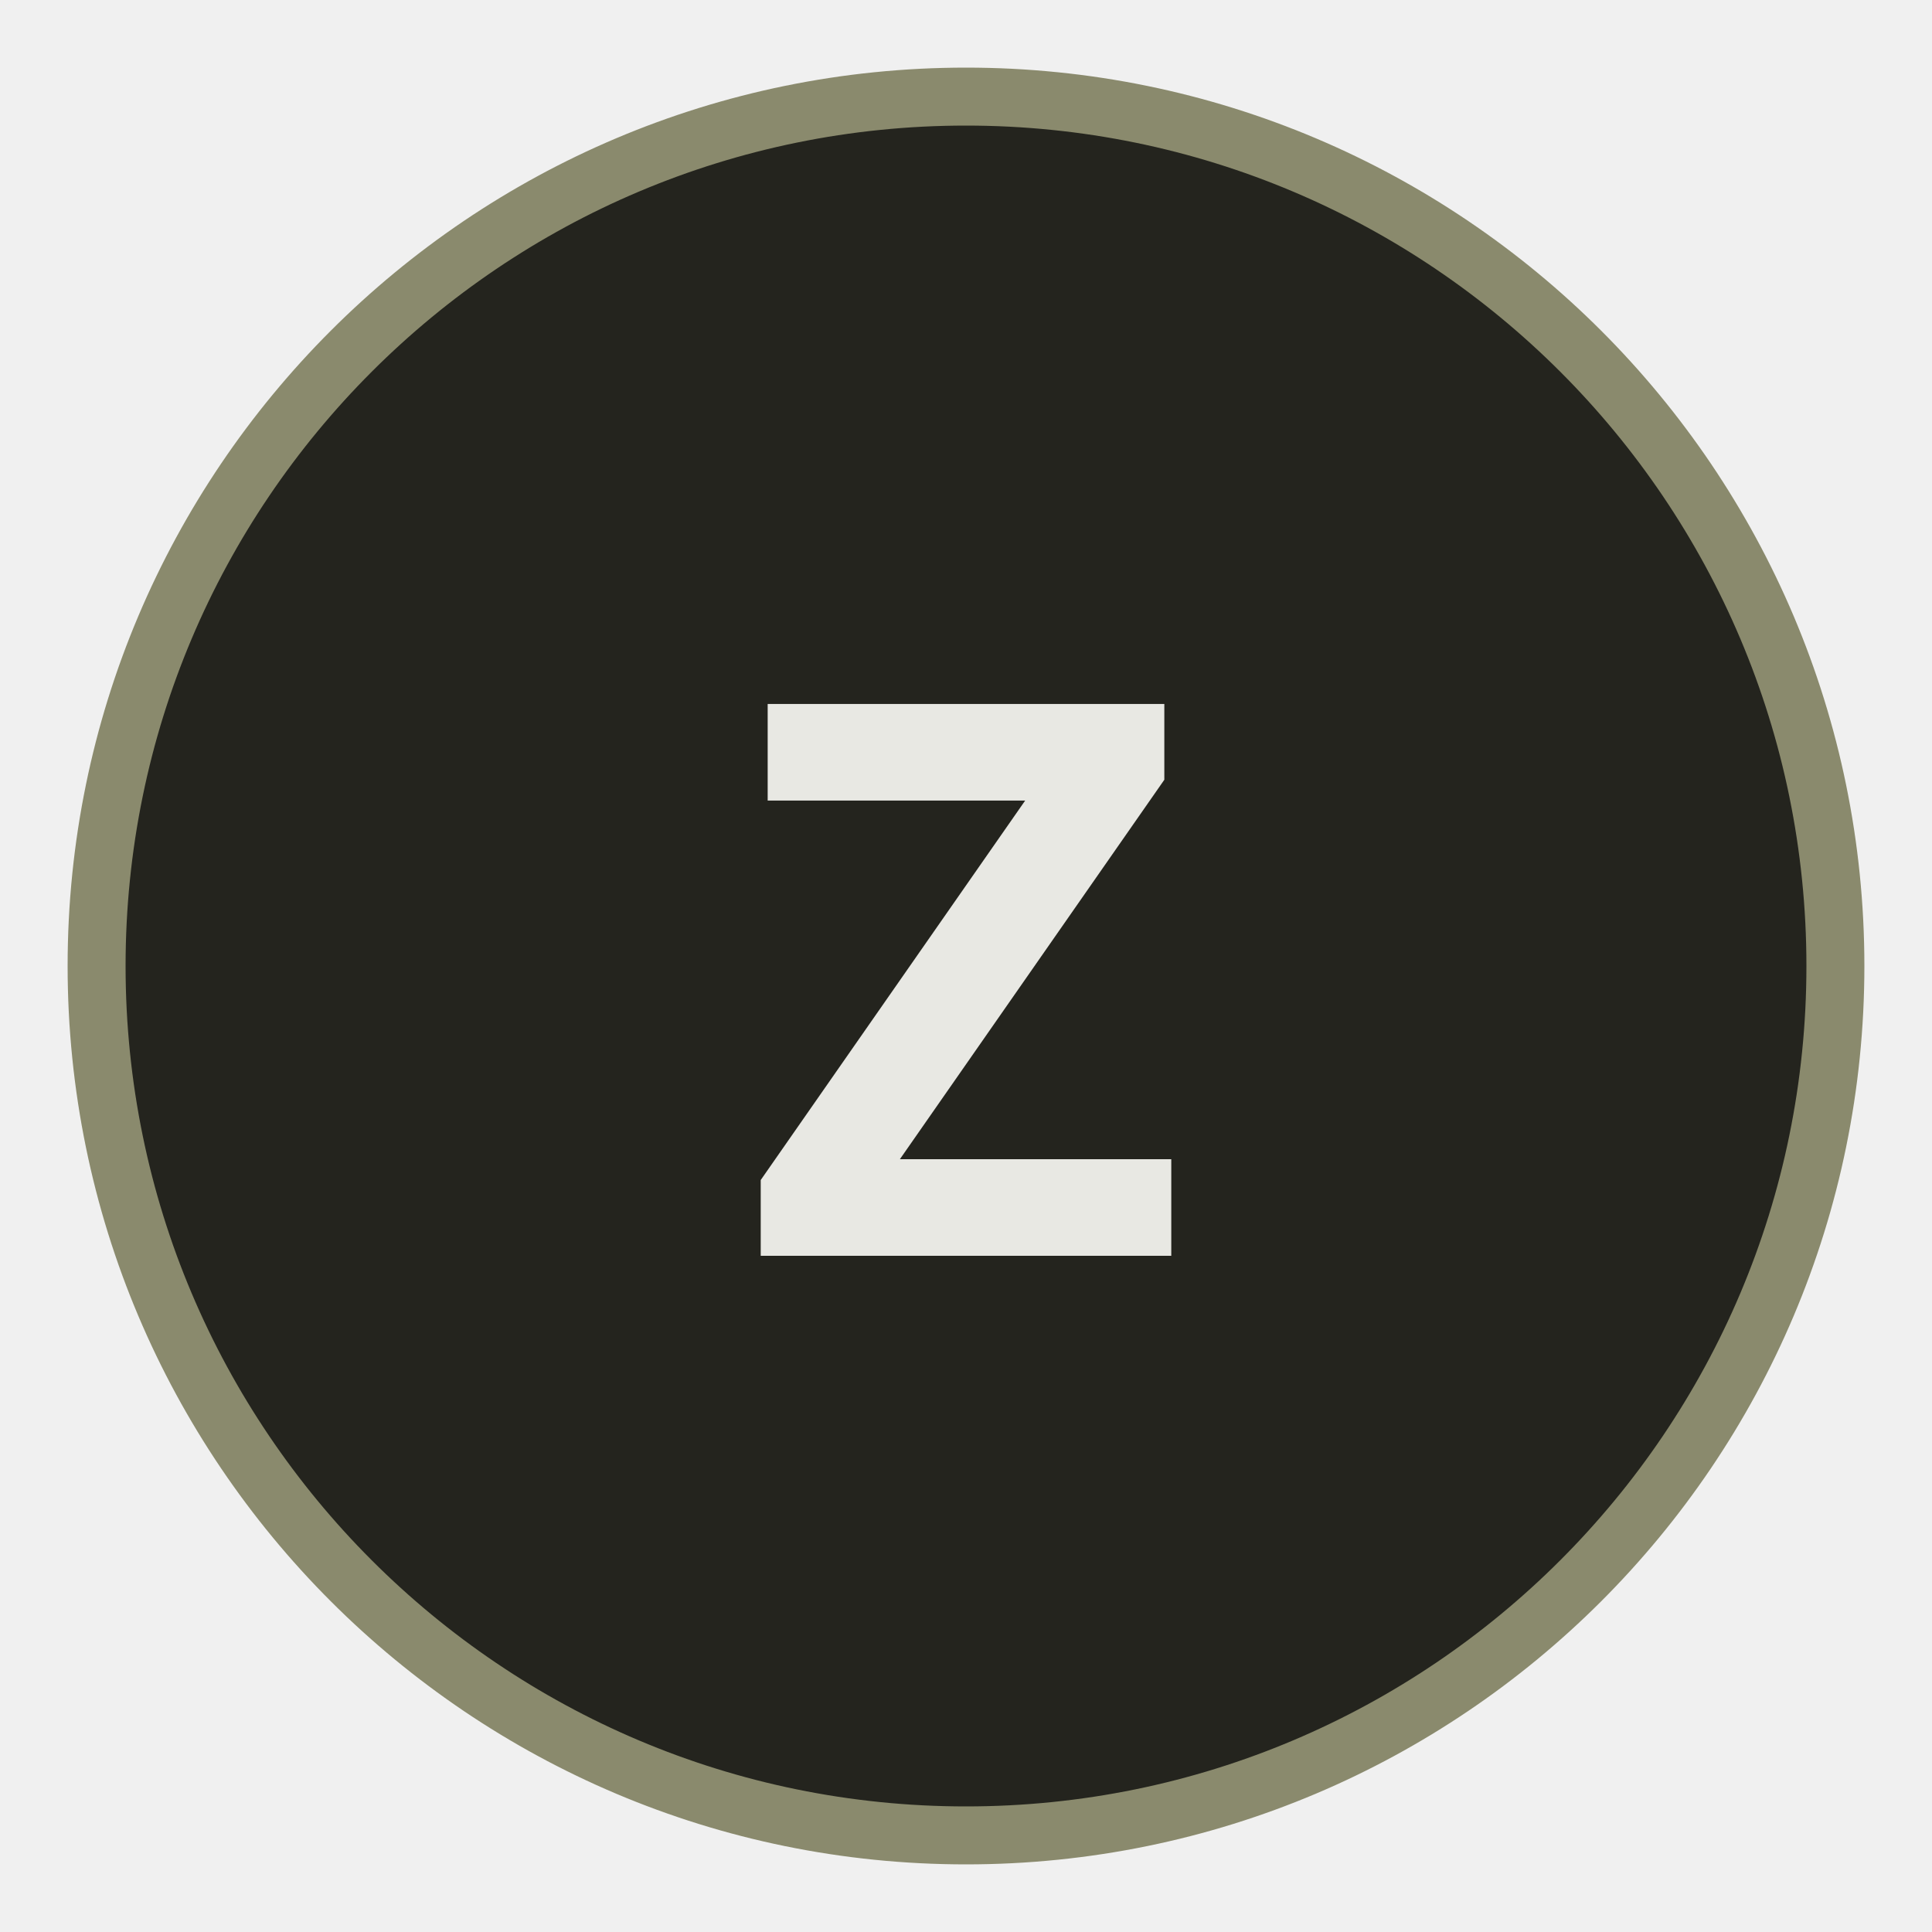
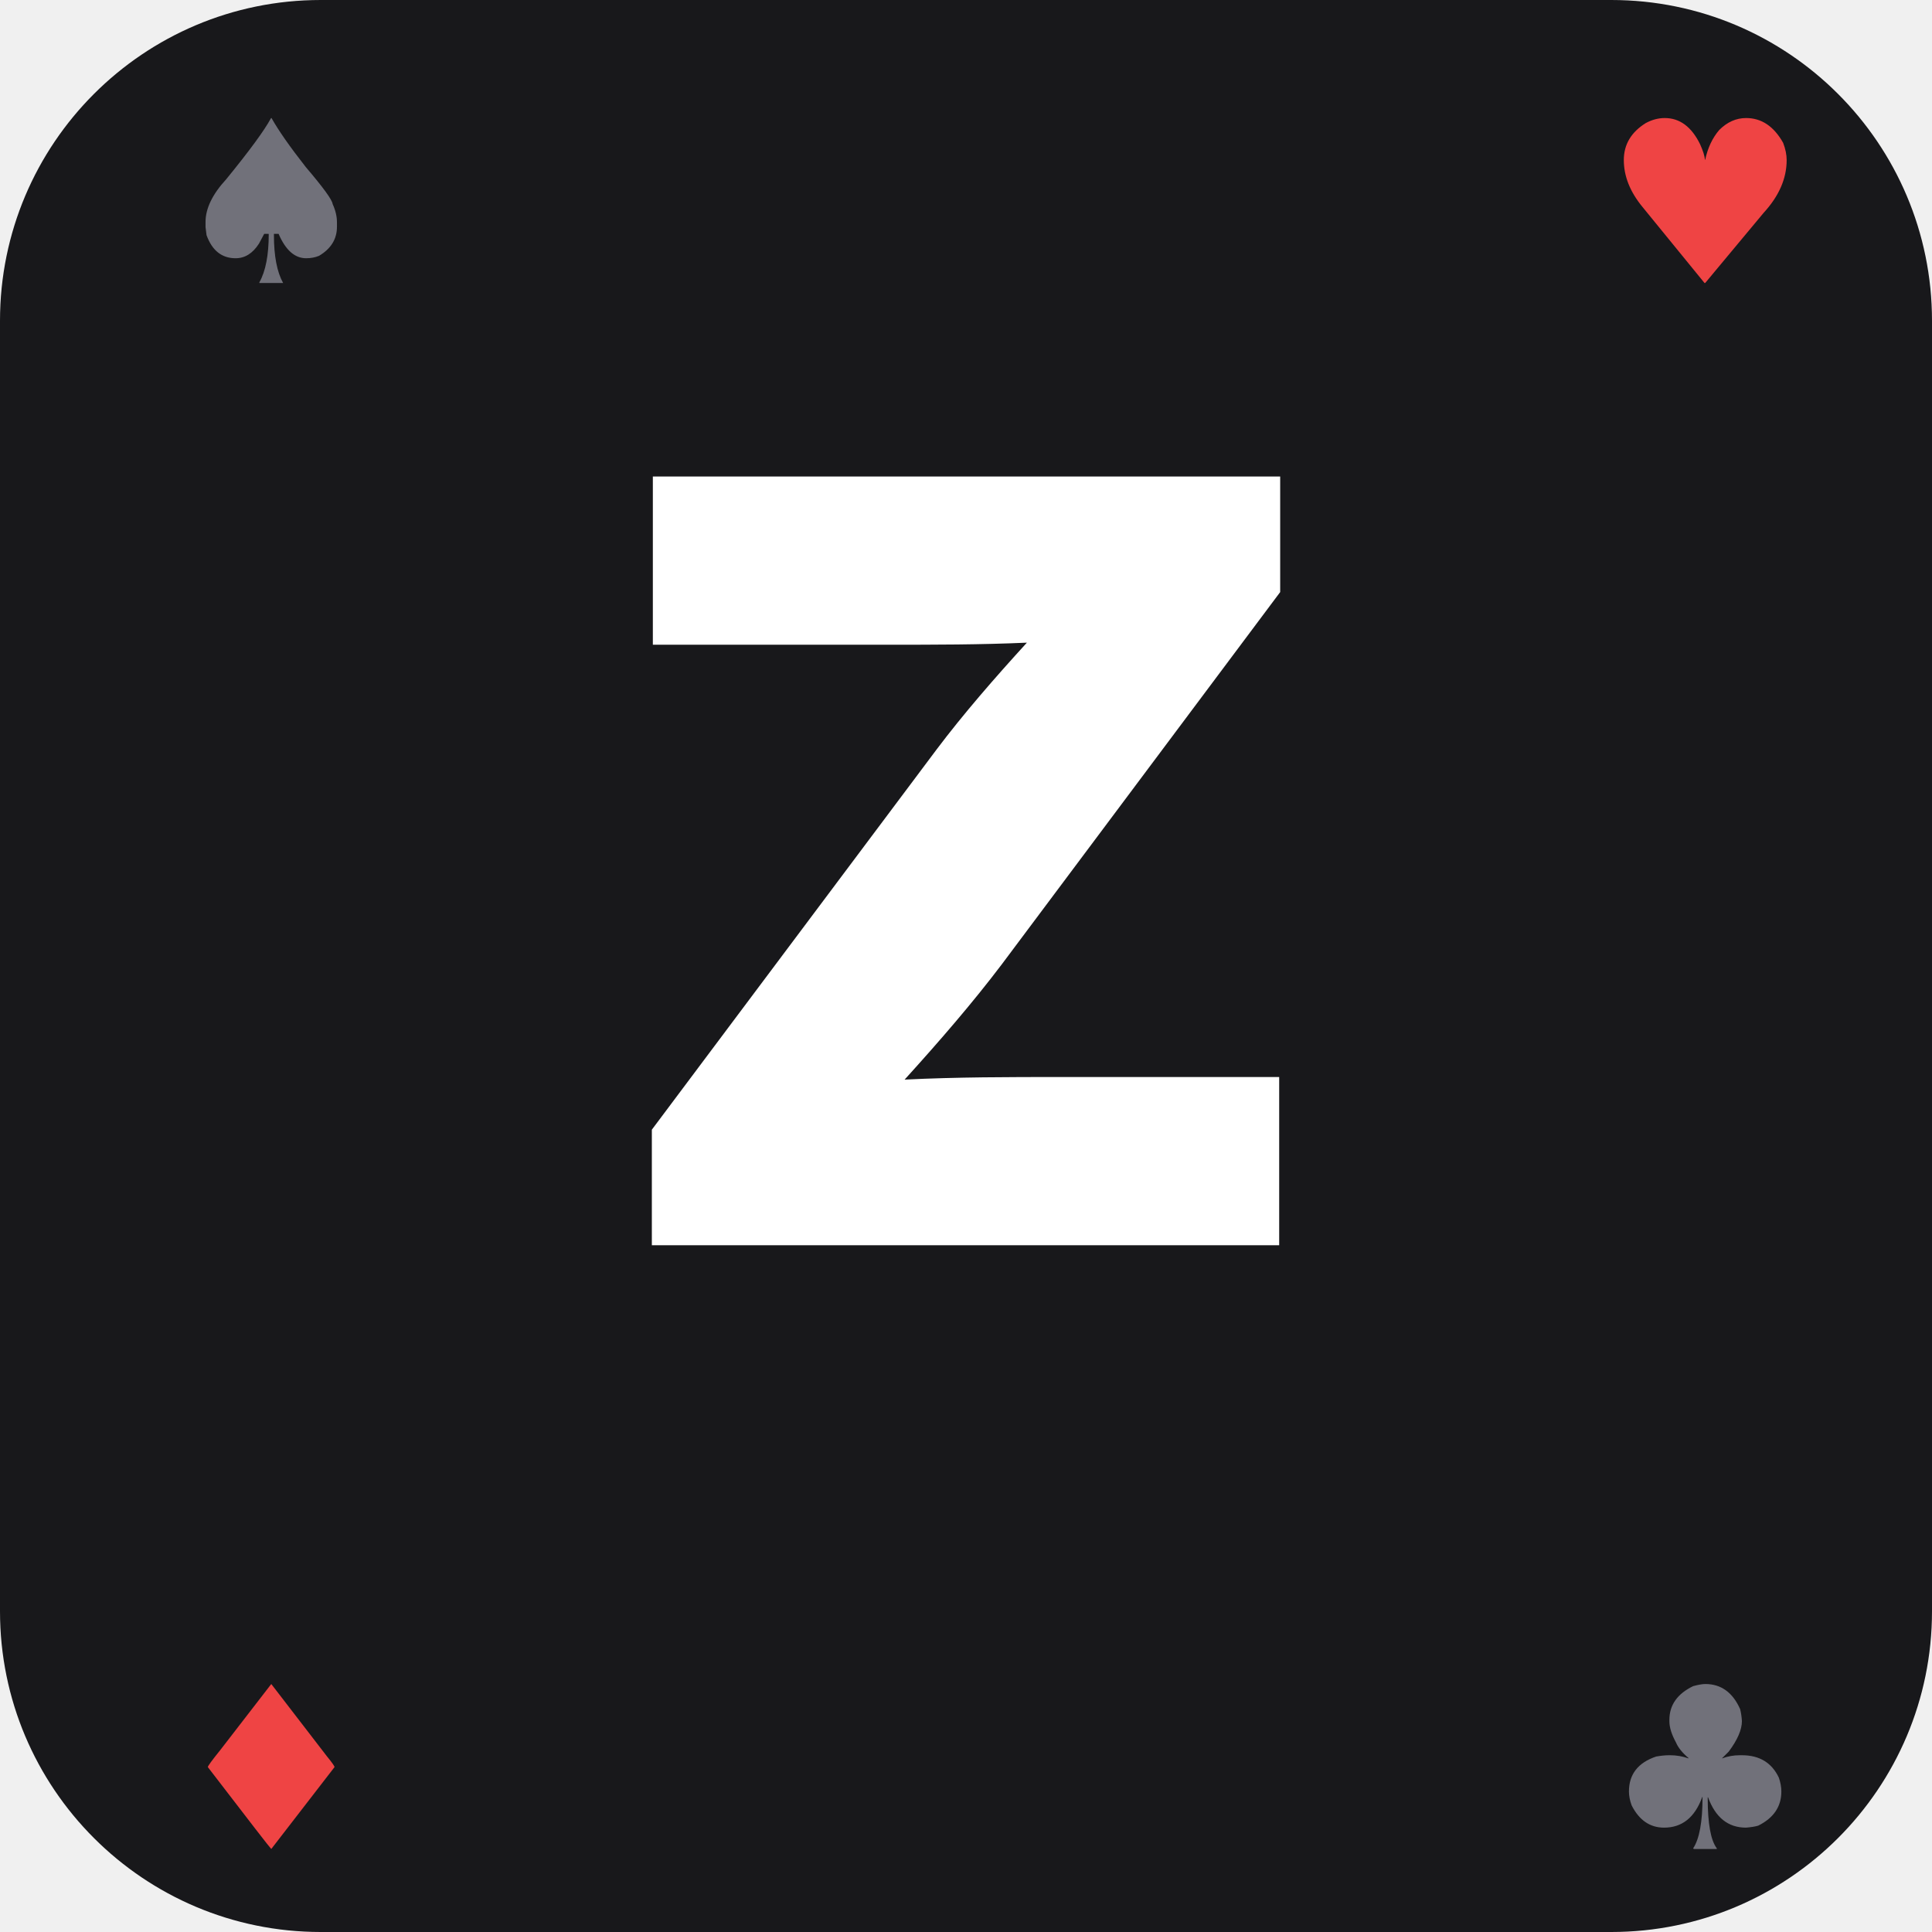
- <svg xmlns="http://www.w3.org/2000/svg" viewBox="0 0 100 100">
-   <circle cx="50" cy="50" r="45" fill="#24241e" stroke="#8a8a6d" stroke-width="3" />
-   <text x="50" y="65" font-family="system-ui" font-size="40" font-weight="bold" fill="#e8e8e3" text-anchor="middle">Z</text>
+ <svg xmlns="http://www.w3.org/2000/svg" viewBox="0 0 512 512">
+   <rect width="512" height="512" rx="85" fill="#18181B" />
+   <text x="256" y="330" font-family="system-ui, -apple-system, sans-serif" font-size="280" font-weight="900" fill="#FFFFFF" text-anchor="middle">Z</text>
+   <text x="45" y="75" font-family="system-ui" font-size="60" fill="#71717A">♠</text>
+   <text x="425" y="75" font-family="system-ui" font-size="60" fill="#EF4444">♥</text>
+   <text x="45" y="490" font-family="system-ui" font-size="60" fill="#EF4444">♦</text>
+   <text x="425" y="490" font-family="system-ui" font-size="60" fill="#71717A">♣</text>
</svg>
